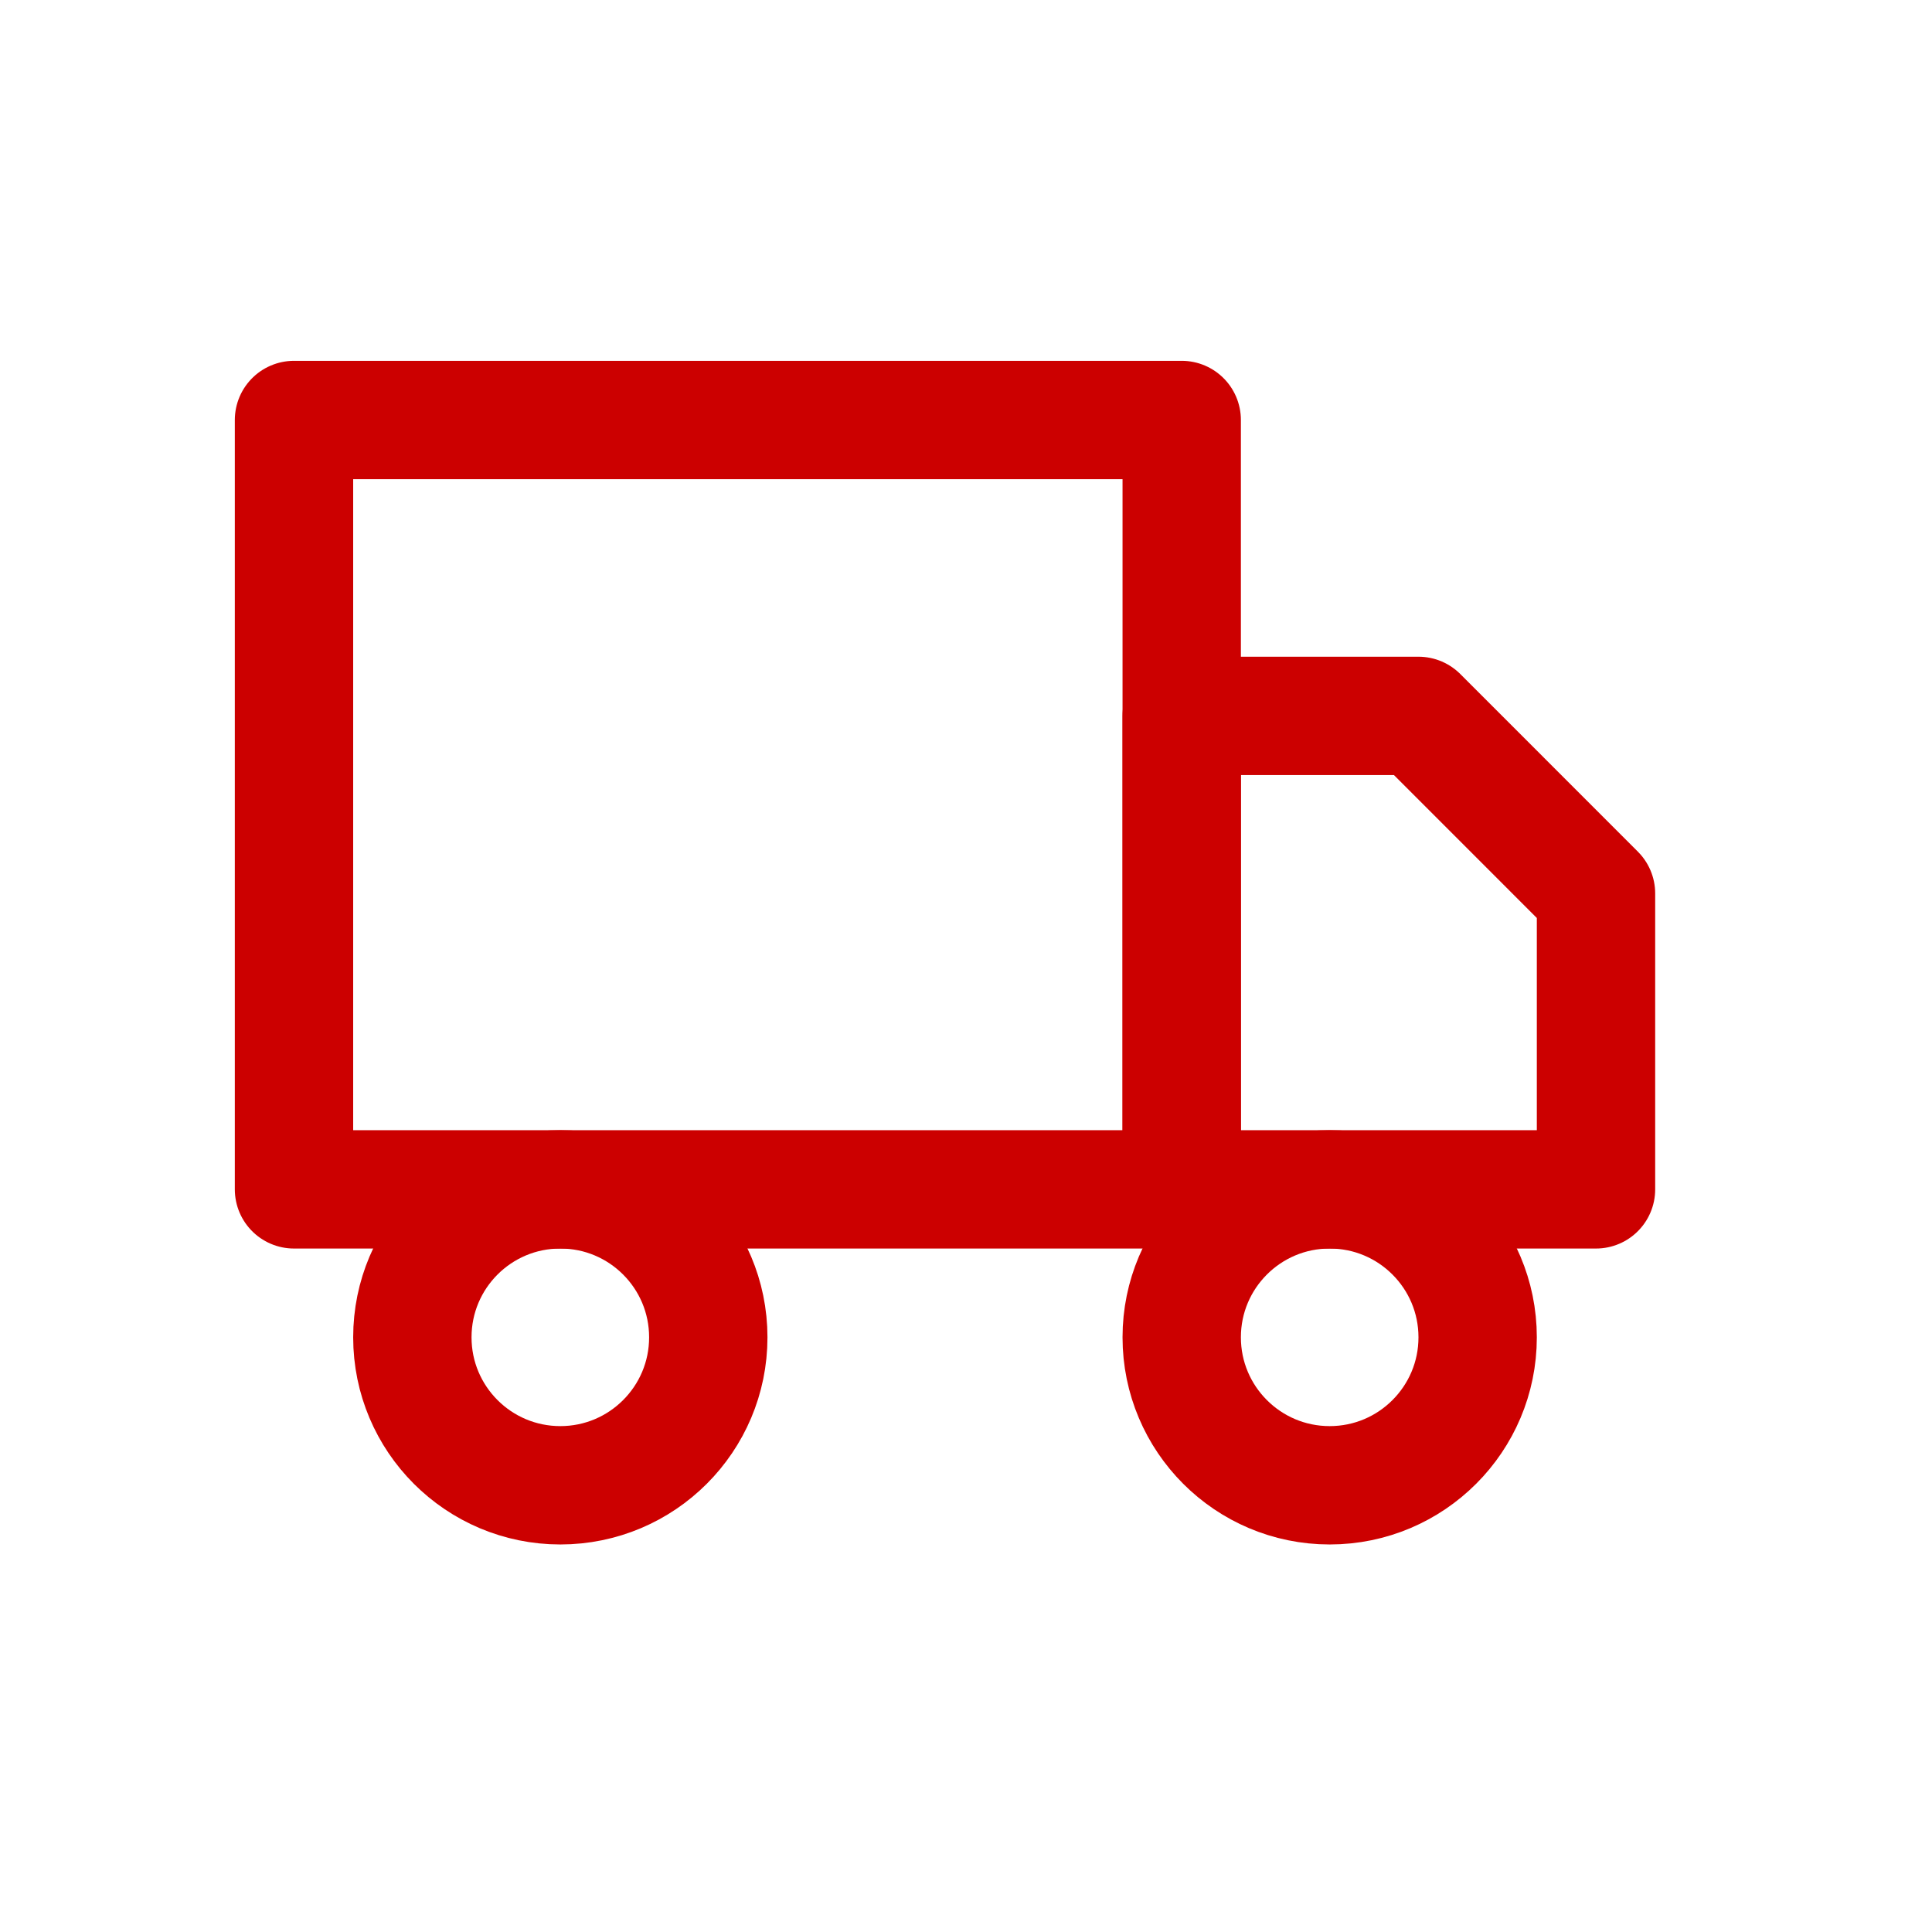
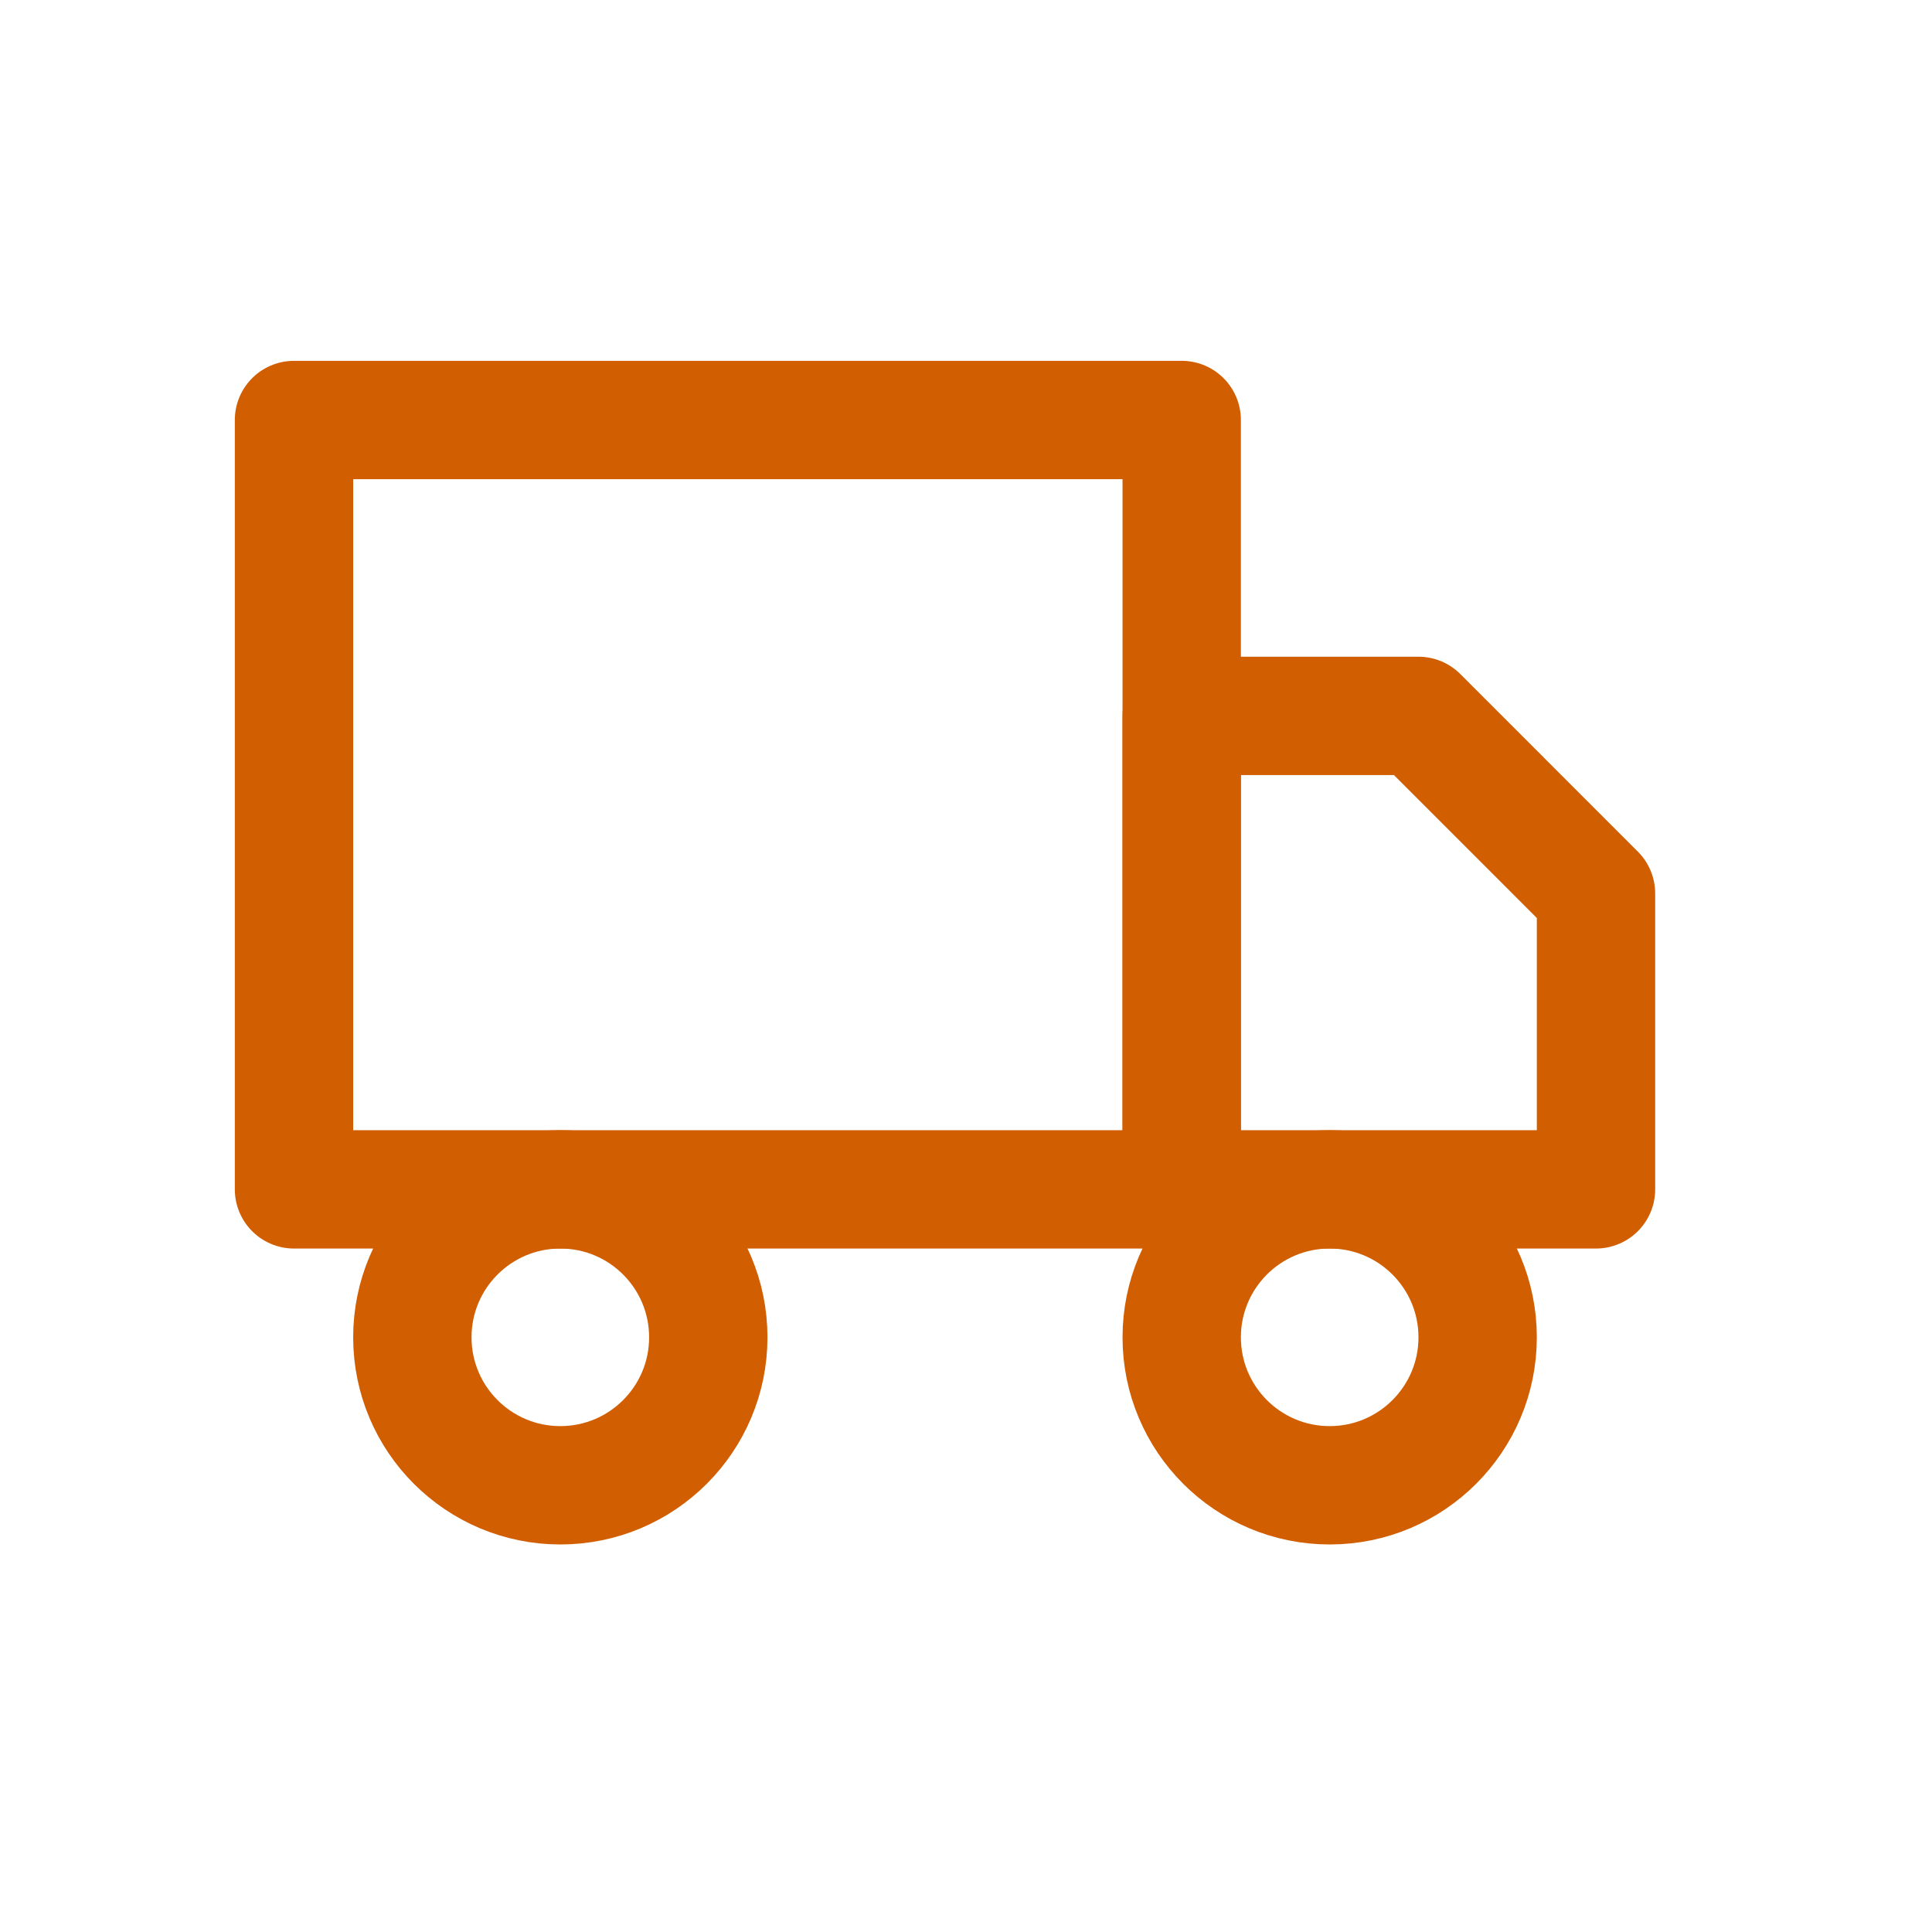
<svg xmlns="http://www.w3.org/2000/svg" width="46" height="46" viewBox="0 0 46 46" fill="none">
-   <path d="M31.659 35.364C33.605 35.364 35.182 33.786 35.182 31.841C35.182 29.895 33.605 28.318 31.659 28.318C29.713 28.318 28.136 29.895 28.136 31.841C28.136 33.786 29.713 35.364 31.659 35.364Z" stroke="#CC0000" stroke-width="2.818" stroke-linecap="round" stroke-linejoin="round" />
-   <path d="M13.341 35.364C15.287 35.364 16.864 33.786 16.864 31.841C16.864 29.895 15.287 28.318 13.341 28.318C11.395 28.318 9.818 29.895 9.818 31.841C9.818 33.786 11.395 35.364 13.341 35.364Z" stroke="#CC0000" stroke-width="2.818" stroke-linecap="round" stroke-linejoin="round" />
-   <path d="M28.136 17.045H33.773L38 21.273V28.318H28.136V17.045Z" stroke="#CC0000" stroke-width="2.818" stroke-linecap="round" stroke-linejoin="round" />
-   <path d="M28.136 10H7V28.318H28.136V10Z" stroke="#CC0000" stroke-width="2.818" stroke-linecap="round" stroke-linejoin="round" />
+   <path d="M31.659 35.364C33.605 35.364 35.182 33.786 35.182 31.841C35.182 29.895 33.605 28.318 31.659 28.318C29.713 28.318 28.136 29.895 28.136 31.841C28.136 33.786 29.713 35.364 31.659 35.364Z" stroke="#D15E00" stroke-width="2.818" stroke-linecap="round" stroke-linejoin="round" />
+   <path d="M13.341 35.364C15.287 35.364 16.864 33.786 16.864 31.841C16.864 29.895 15.287 28.318 13.341 28.318C11.395 28.318 9.818 29.895 9.818 31.841C9.818 33.786 11.395 35.364 13.341 35.364Z" stroke="#D15E00" stroke-width="2.818" stroke-linecap="round" stroke-linejoin="round" />
+   <path d="M28.136 17.045H33.773L38 21.273V28.318H28.136V17.045Z" stroke="#D15E00" stroke-width="2.818" stroke-linecap="round" stroke-linejoin="round" />
+   <path d="M28.136 10H7V28.318H28.136V10Z" stroke="#D15E00" stroke-width="2.818" stroke-linecap="round" stroke-linejoin="round" />
</svg>
